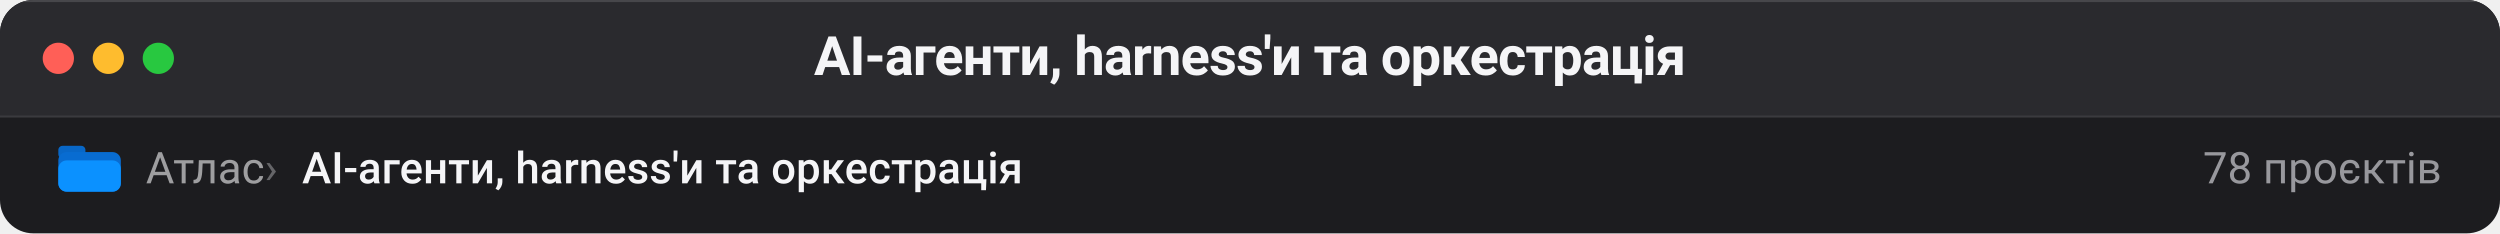
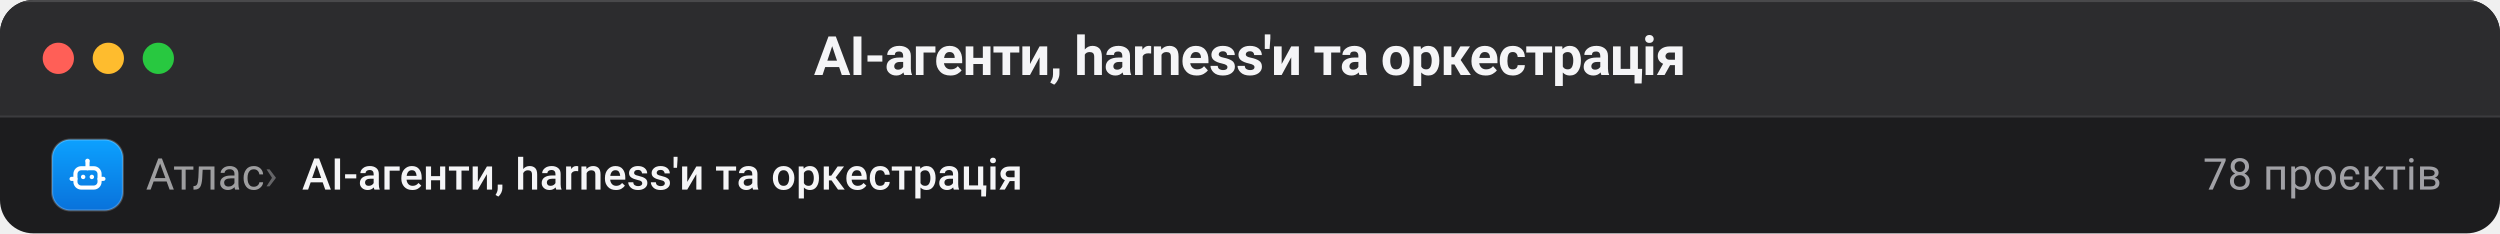
<svg xmlns="http://www.w3.org/2000/svg" viewBox="0 0 1200 112" width="1200" height="112" role="img" aria-label="Вікно Finder: AI-агенти, harness'и та оркестрація, 78 проєктів">
  <defs>
    <clipPath id="win">
      <rect width="1200" height="112" rx="16" />
    </clipPath>
  </defs>
  <g clip-path="url(#win)">
-     <rect width="1200" height="112" fill="#1c1c1f" />
-     <rect width="1200" height="56" fill="#2a2a2e" />
+     <rect width="1200" height="112" fill="#1c1c1e" />
+     <rect width="1200" height="56" fill="#2c2c2e" />
    <path d="M0 56 H1200" stroke="#ffffff" stroke-opacity="0.10" />
    <path d="M0 0.5 H1200" stroke="#ffffff" stroke-opacity="0.14" />
    <circle cx="28" cy="28" r="7.5" fill="#ff5f57" />
    <circle cx="52" cy="28" r="7.5" fill="#febc2e" />
    <circle cx="76" cy="28" r="7.5" fill="#28c840" />
    <text x="600" y="36" text-anchor="middle" fill="#f5f5f7" font-family="-apple-system, BlinkMacSystemFont, 'SF Pro Display', 'Segoe UI', Roboto, 'Helvetica Neue', Arial, sans-serif" font-size="26" font-weight="640" letter-spacing="-0.4">AI-агенти, harness'и та оркестрація</text>
-     <g transform="translate(28 70)">
-       <rect x="0" y="0" width="13" height="6" rx="2" fill="#0867c7" />
-       <rect x="0" y="3" width="30" height="19" rx="4" fill="#086cd1" />
-       <rect x="0" y="7" width="30" height="15" rx="4" fill="#0b91ff" />
+     <g>
+       <defs>
+         <linearGradient id="ic-agents-42-84" x1="0" y1="0" x2="0" y2="1">
+           <stop offset="0" stop-color="#0ca1ff" />
+           <stop offset="1" stop-color="#0972db" />
+         </linearGradient>
+       </defs>
+       <rect x="25.0" y="67.0" width="34" height="34" rx="8.8" fill="url(#ic-agents-42-84)" />
+       <rect x="25.0" y="67.0" width="34" height="34" rx="8.8" fill="none" stroke="#ffffff" stroke-opacity="0.22" />
+       <g transform="translate(31.8 73.8) scale(0.4636)" fill="none" stroke="#ffffff" stroke-width="4.25" stroke-linecap="round" stroke-linejoin="round">
+         <rect x="9.5" y="15" width="25" height="20" rx="6" />
+         <circle cx="17.5" cy="24" r="2.3" fill="#ffffff" stroke="none" />
+         <circle cx="26.5" cy="24" r="2.3" fill="#ffffff" stroke="none" />
+         <path d="M22 15 V9.5" />
+         <circle cx="22" cy="7.5" r="2.4" fill="#ffffff" stroke="none" />
+         <path d="M9.5 26 H5.5" />
+         <path d="M34.5 26 H38.5" />
+       </g>
    </g>
-     <text x="70" y="88" fill="#f5f5f7" fill-opacity="0.60" font-family="-apple-system, BlinkMacSystemFont, 'SF Pro Display', 'Segoe UI', Roboto, 'Helvetica Neue', Arial, sans-serif" font-size="21">Атлас</text>
-     <text x="127" y="88" fill="#f5f5f7" fill-opacity="0.34" font-family="-apple-system, BlinkMacSystemFont, 'SF Pro Display', 'Segoe UI', Roboto, 'Helvetica Neue', Arial, sans-serif" font-size="21">›</text>
-     <text x="145" y="88" fill="#f5f5f7" font-family="-apple-system, BlinkMacSystemFont, 'SF Pro Display', 'Segoe UI', Roboto, 'Helvetica Neue', Arial, sans-serif" font-size="21" font-weight="560">AI-агенти, harness'и та оркестрація</text>
-     <text x="1172" y="88" text-anchor="end" fill="#98989d" font-family="-apple-system, BlinkMacSystemFont, 'SF Pro Display', 'Segoe UI', Roboto, 'Helvetica Neue', Arial, sans-serif" font-size="21">78 проєктів</text>
+     <text x="70" y="91" fill="#f5f5f7" fill-opacity="0.60" font-family="-apple-system, BlinkMacSystemFont, 'SF Pro Display', 'Segoe UI', Roboto, 'Helvetica Neue', Arial, sans-serif" font-size="21">Атлас</text>
+     <text x="127" y="91" fill="#f5f5f7" fill-opacity="0.34" font-family="-apple-system, BlinkMacSystemFont, 'SF Pro Display', 'Segoe UI', Roboto, 'Helvetica Neue', Arial, sans-serif" font-size="21">›</text>
+     <text x="145" y="91" fill="#f5f5f7" font-family="-apple-system, BlinkMacSystemFont, 'SF Pro Display', 'Segoe UI', Roboto, 'Helvetica Neue', Arial, sans-serif" font-size="21" font-weight="560">AI-агенти, harness'и та оркестрація</text>
+     <text x="1172" y="91" text-anchor="end" fill="#a1a1a6" font-family="-apple-system, BlinkMacSystemFont, 'SF Pro Display', 'Segoe UI', Roboto, 'Helvetica Neue', Arial, sans-serif" font-size="21">78 проєктів</text>
  </g>
</svg>
